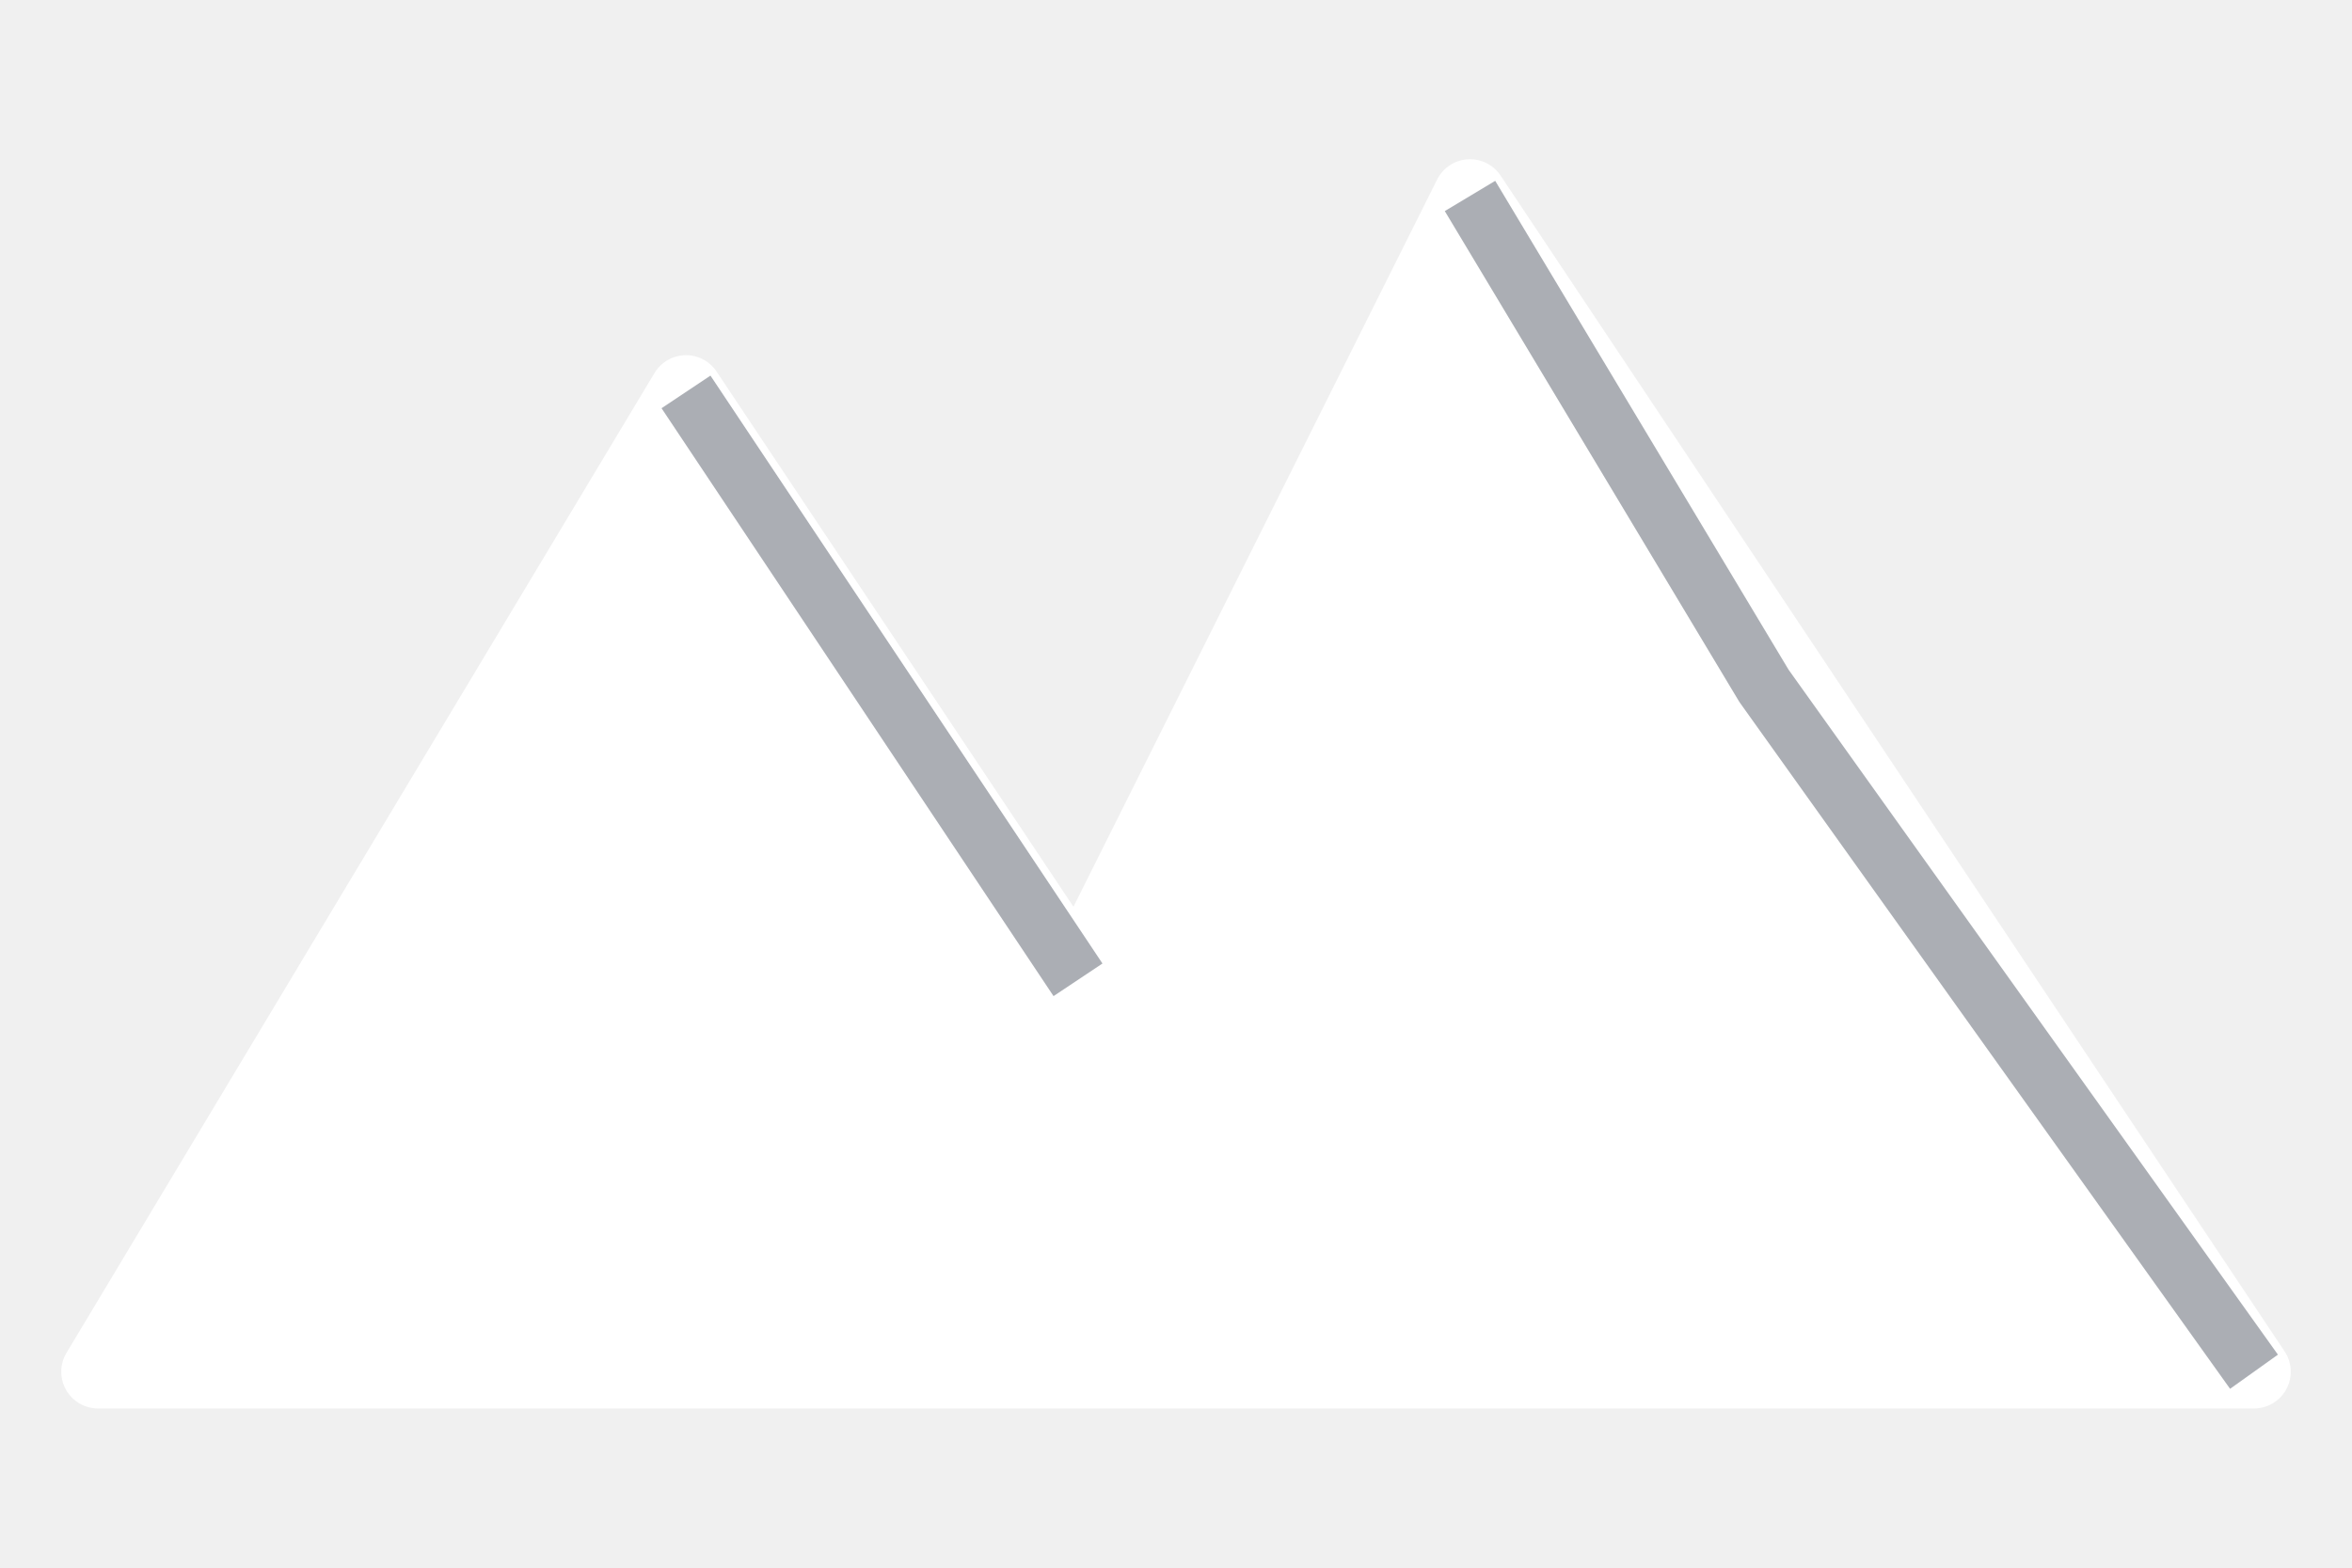
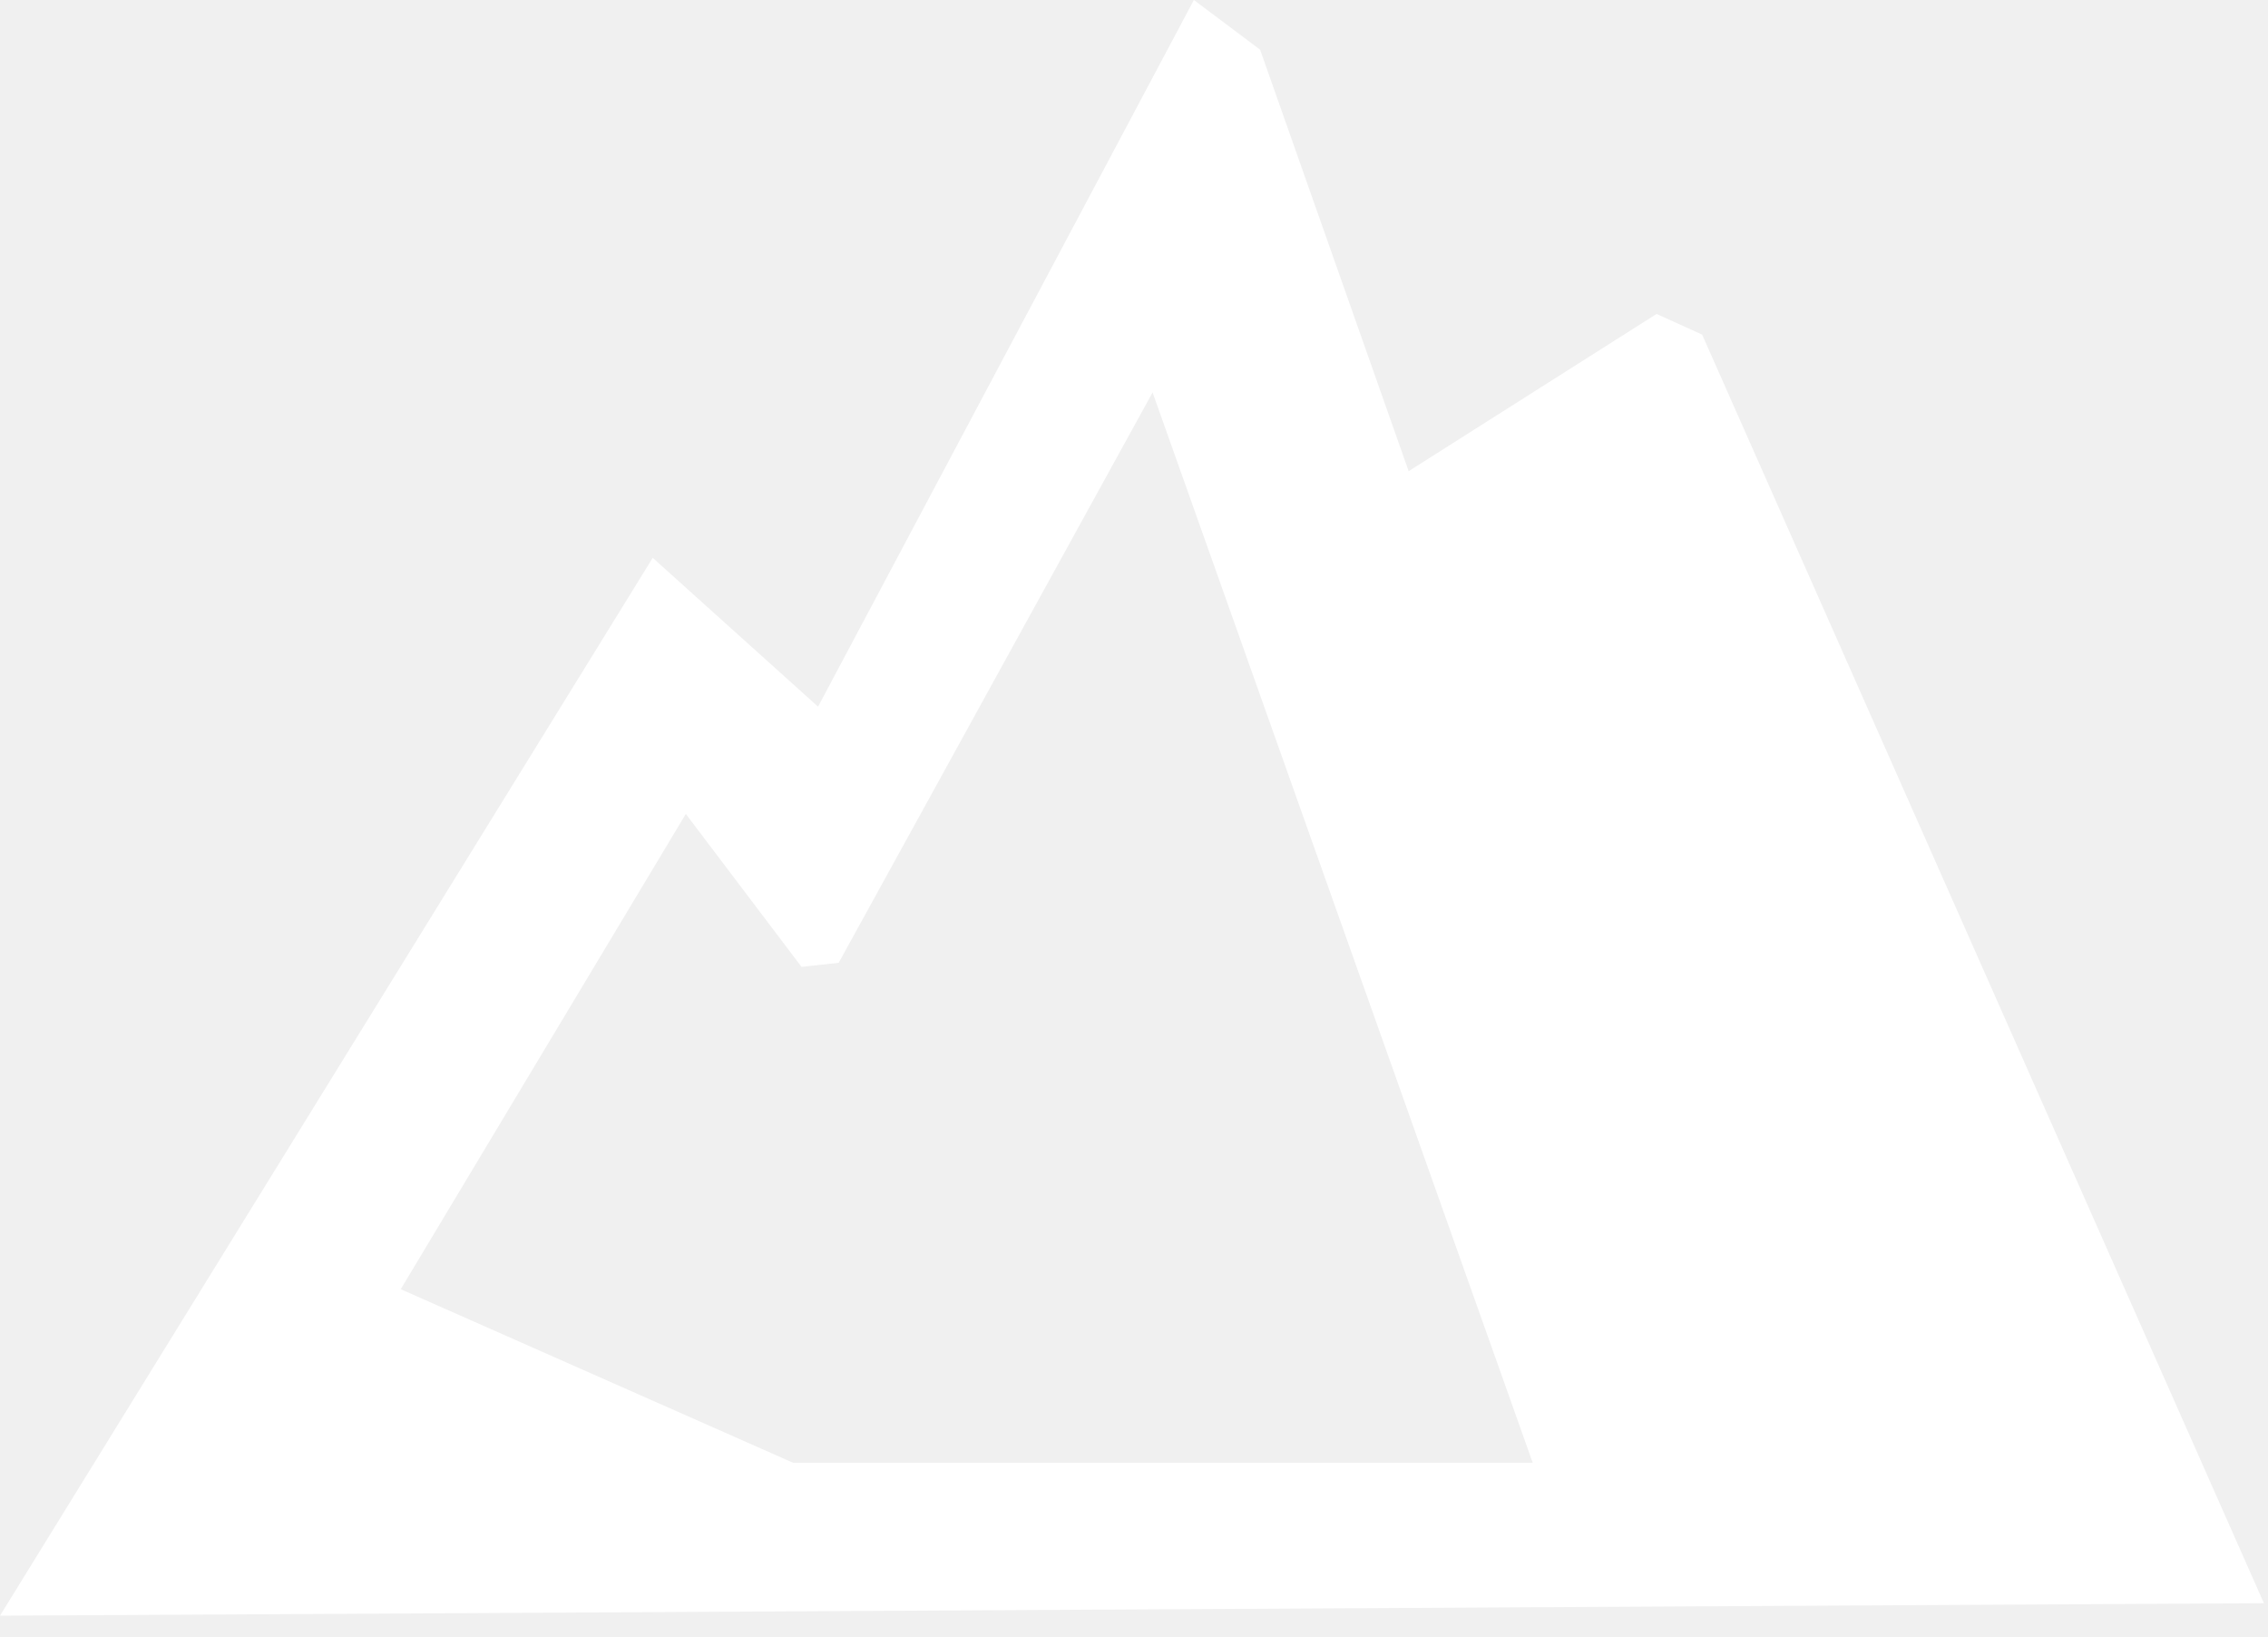
- <svg xmlns="http://www.w3.org/2000/svg" viewBox="0 0 48 32" fill="none" aria-label="Boreal Financial">
-   <path d="M2 28 L14 8 L22 20 L30 4 L46 28 Z" fill="white" stroke="white" stroke-width="1.5" stroke-linejoin="round" />
-   <path d="M14 8 L18 14 L22 20" stroke="rgba(15,23,41,0.35)" stroke-width="1.2" fill="none" stroke-linejoin="round" />
-   <path d="M30 4 L36 14 L46 28" stroke="rgba(15,23,41,0.35)" stroke-width="1.2" fill="none" stroke-linejoin="round" />
+ <svg xmlns="http://www.w3.org/2000/svg" viewBox="0 0 100 72.13" aria-label="Boreal mountains">
+   <path d="M 99.82 70.67 L 75.05 14.75 L 73.04 13.84 L 62.11 20.77 L 55.56 2.19 L 52.64 0.0 L 36.07 31.15 L 28.78 24.59 L 0.0 71.22 Z M 50.82 17.3 L 67.58 64.48 L 34.97 64.48 L 17.67 56.83 L 30.24 35.88 L 35.34 42.62 L 36.98 42.44 Z" fill="#ffffff" fill-rule="evenodd" />
</svg>
